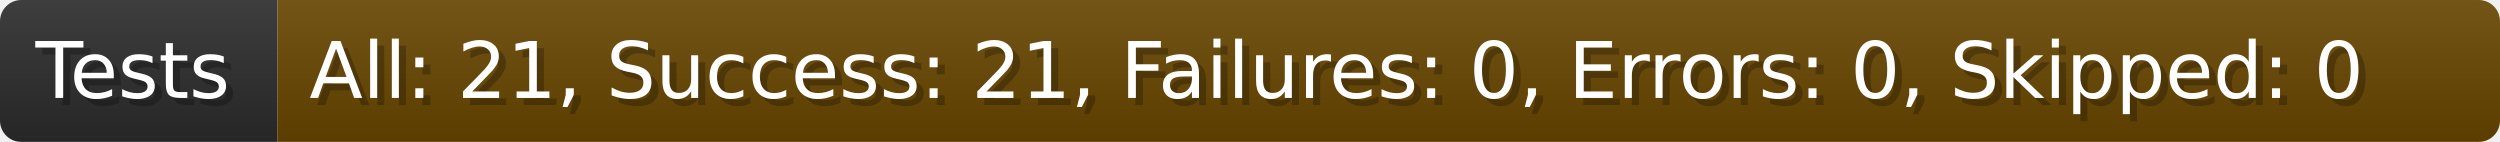
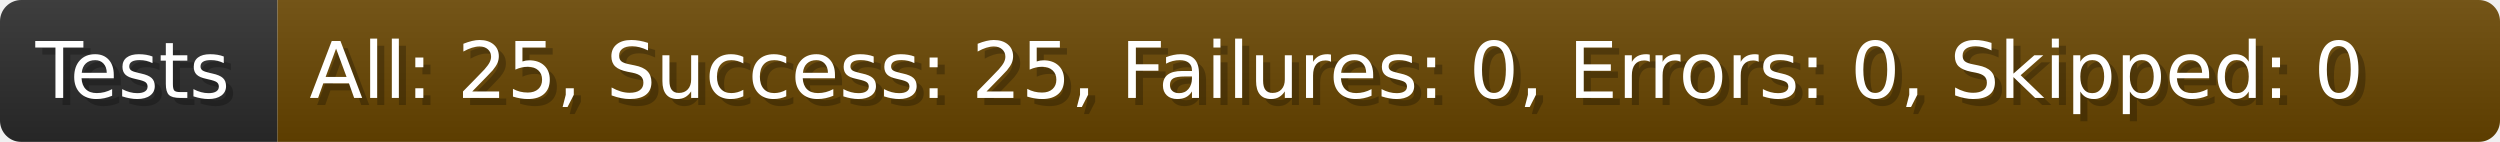
- <svg xmlns="http://www.w3.org/2000/svg" width="352.3" height="20" viewBox="0 0 3523 200" role="img" aria-label="Tests: All: 21, Success: 21, Failures: 0, Errors: 0, Skipped: 0">
+ <svg xmlns="http://www.w3.org/2000/svg" width="352.3" height="20" viewBox="0 0 3523 200" role="img" aria-label="Tests: All: 25, Success: 25, Failures: 0, Errors: 0, Skipped: 0">
  <linearGradient id="a" x2="0" y2="100%">
    <stop offset="0" stop-opacity=".1" stop-color="#EEE" />
    <stop offset="1" stop-opacity=".1" />
  </linearGradient>
  <mask id="m">
    <rect width="3523" height="200" rx="30" fill="#FFF" />
  </mask>
  <g mask="url(#m)">
    <rect width="391" height="200" fill="#2A2A2A" />
    <rect width="3132" height="200" fill="#640" x="391" />
    <rect width="3523" height="200" fill="url(#a)" />
  </g>
  <g aria-hidden="true" fill="#fff" text-anchor="start" font-family="Verdana,DejaVu Sans,sans-serif" font-size="110">
    <text x="60" y="148" textLength="291" fill="#000" opacity="0.25">Tests</text>
    <text x="50" y="138" textLength="291">Tests</text>
-     <text x="446" y="148" textLength="3032" fill="#000" opacity="0.25">All: 21, Success: 21, Failures: 0, Errors: 0, Skipped: 0</text>
-     <text x="436" y="138" textLength="3032">All: 21, Success: 21, Failures: 0, Errors: 0, Skipped: 0</text>
+     <text x="446" y="148" textLength="3032" fill="#000" opacity="0.25">All: 25, Success: 25, Failures: 0, Errors: 0, Skipped: 0</text>
+     <text x="436" y="138" textLength="3032">All: 25, Success: 25, Failures: 0, Errors: 0, Skipped: 0</text>
  </g>
</svg>
